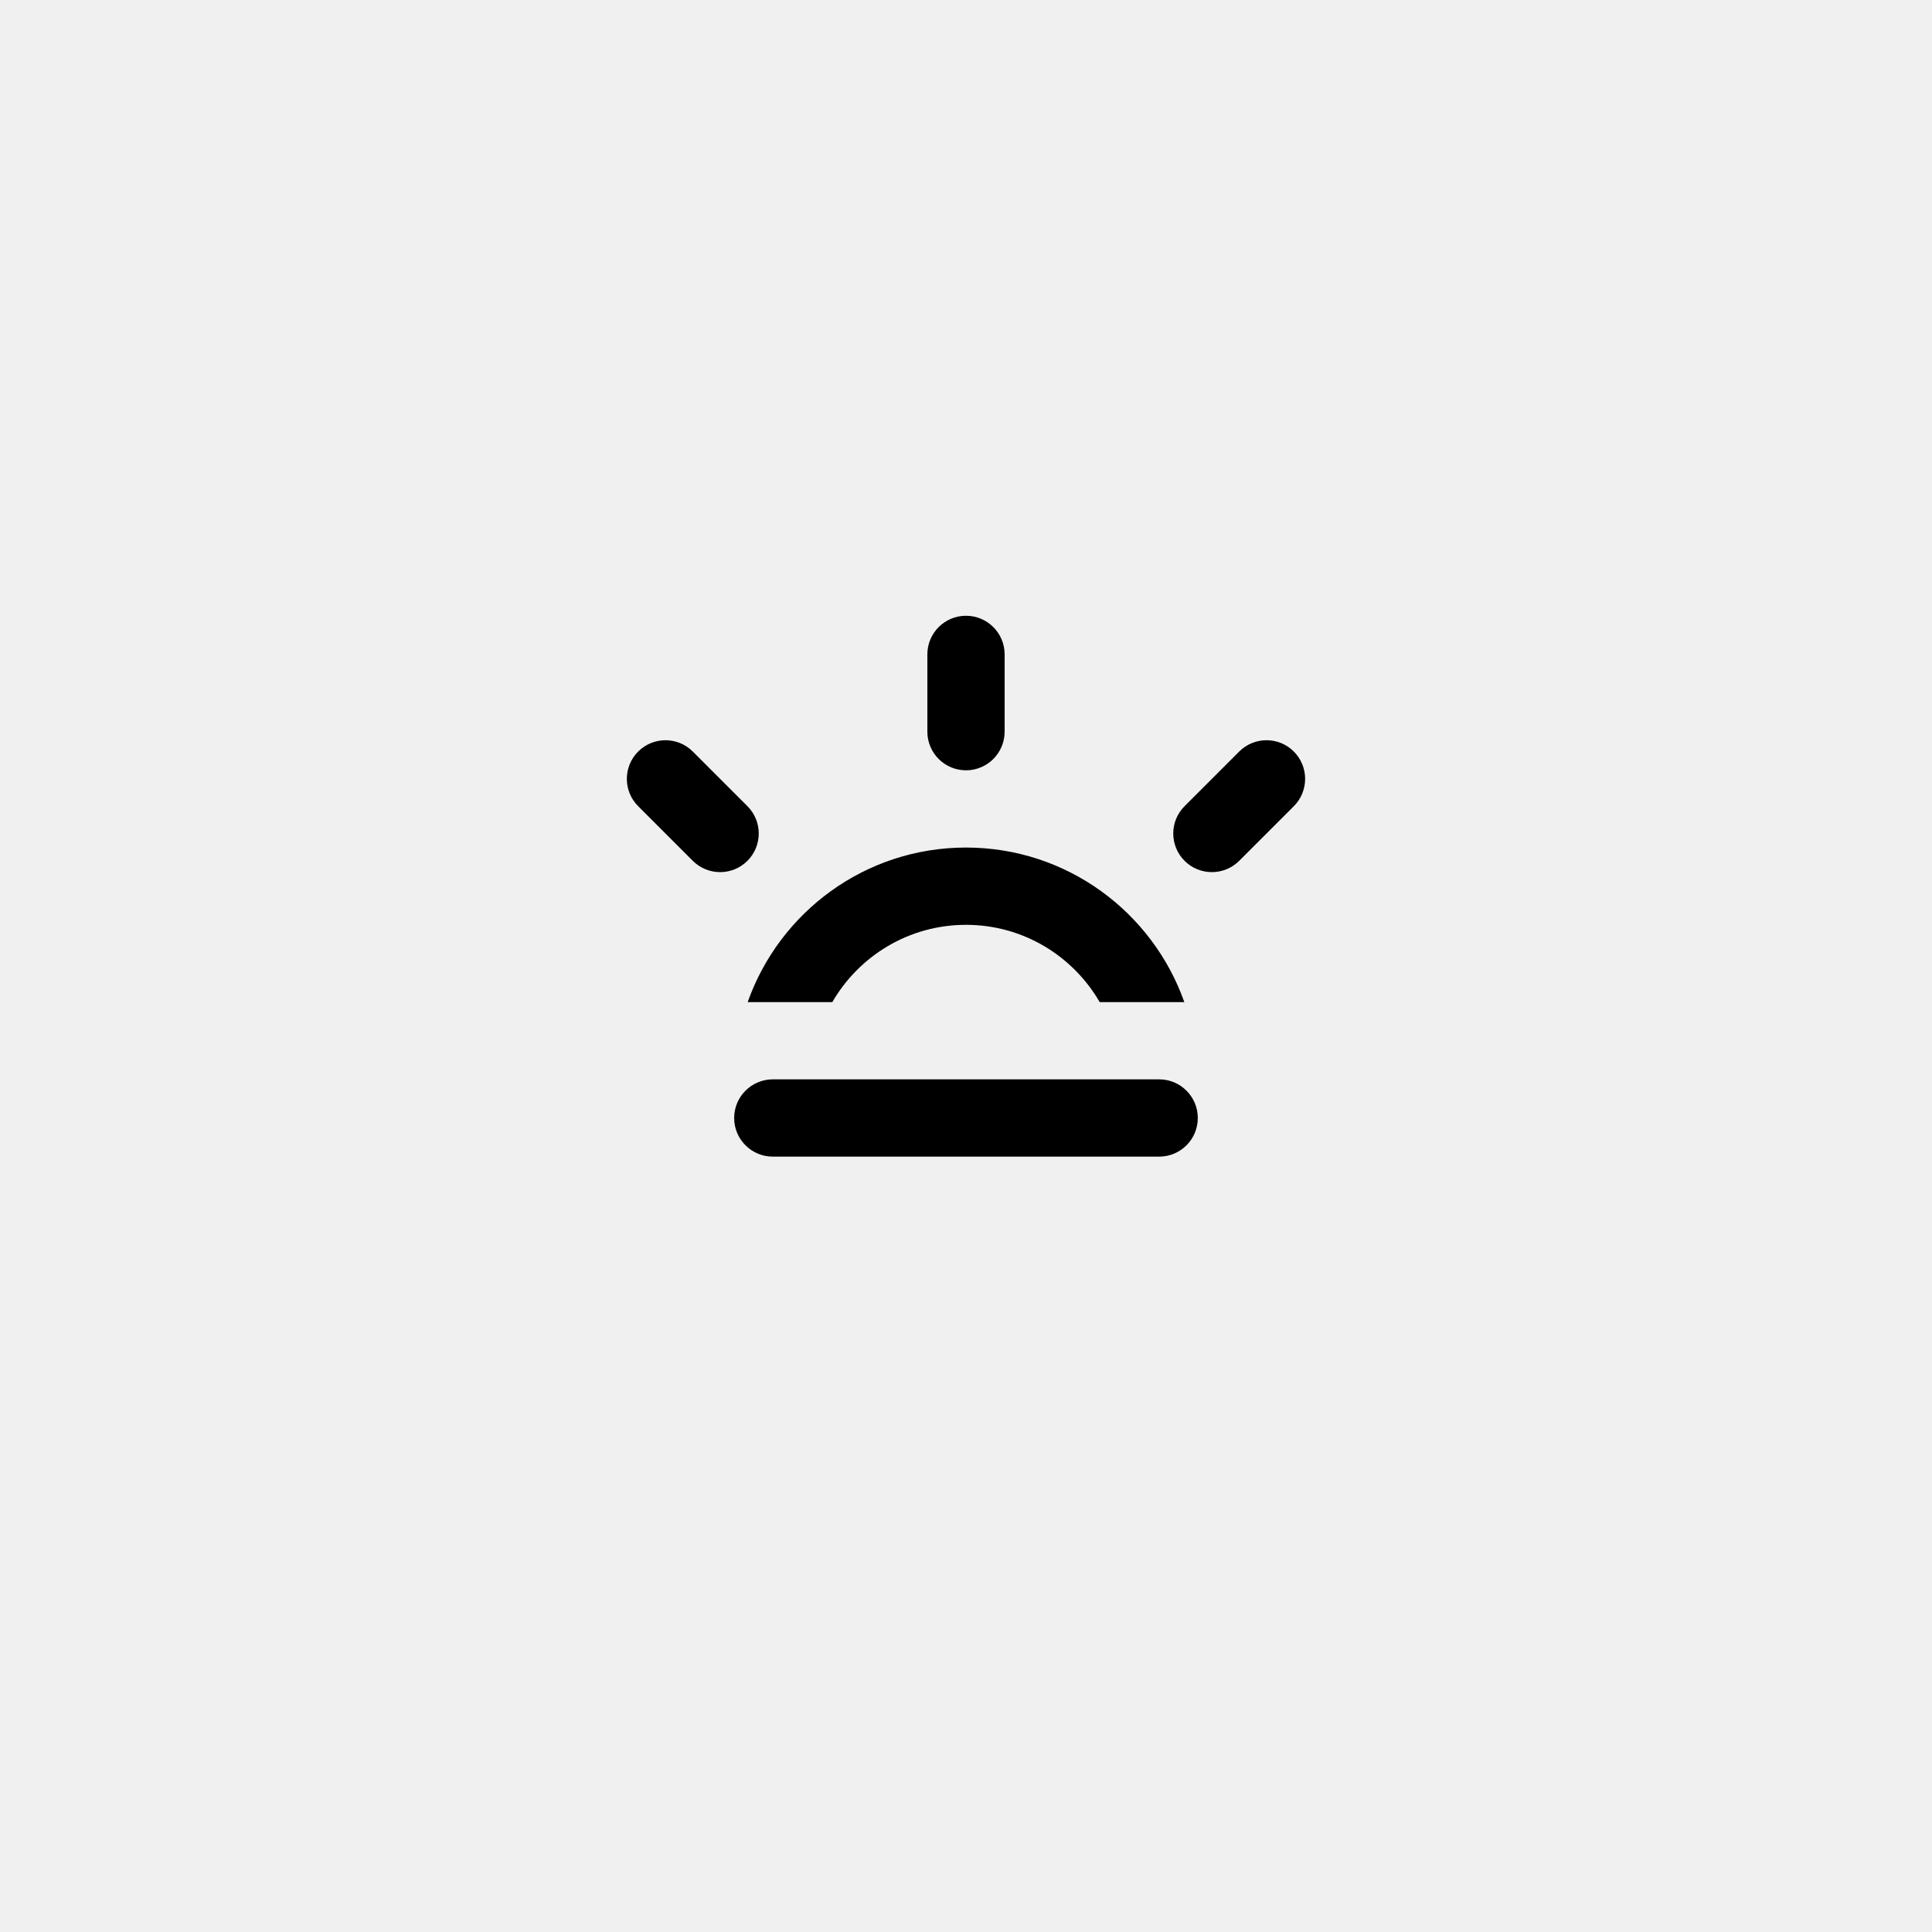
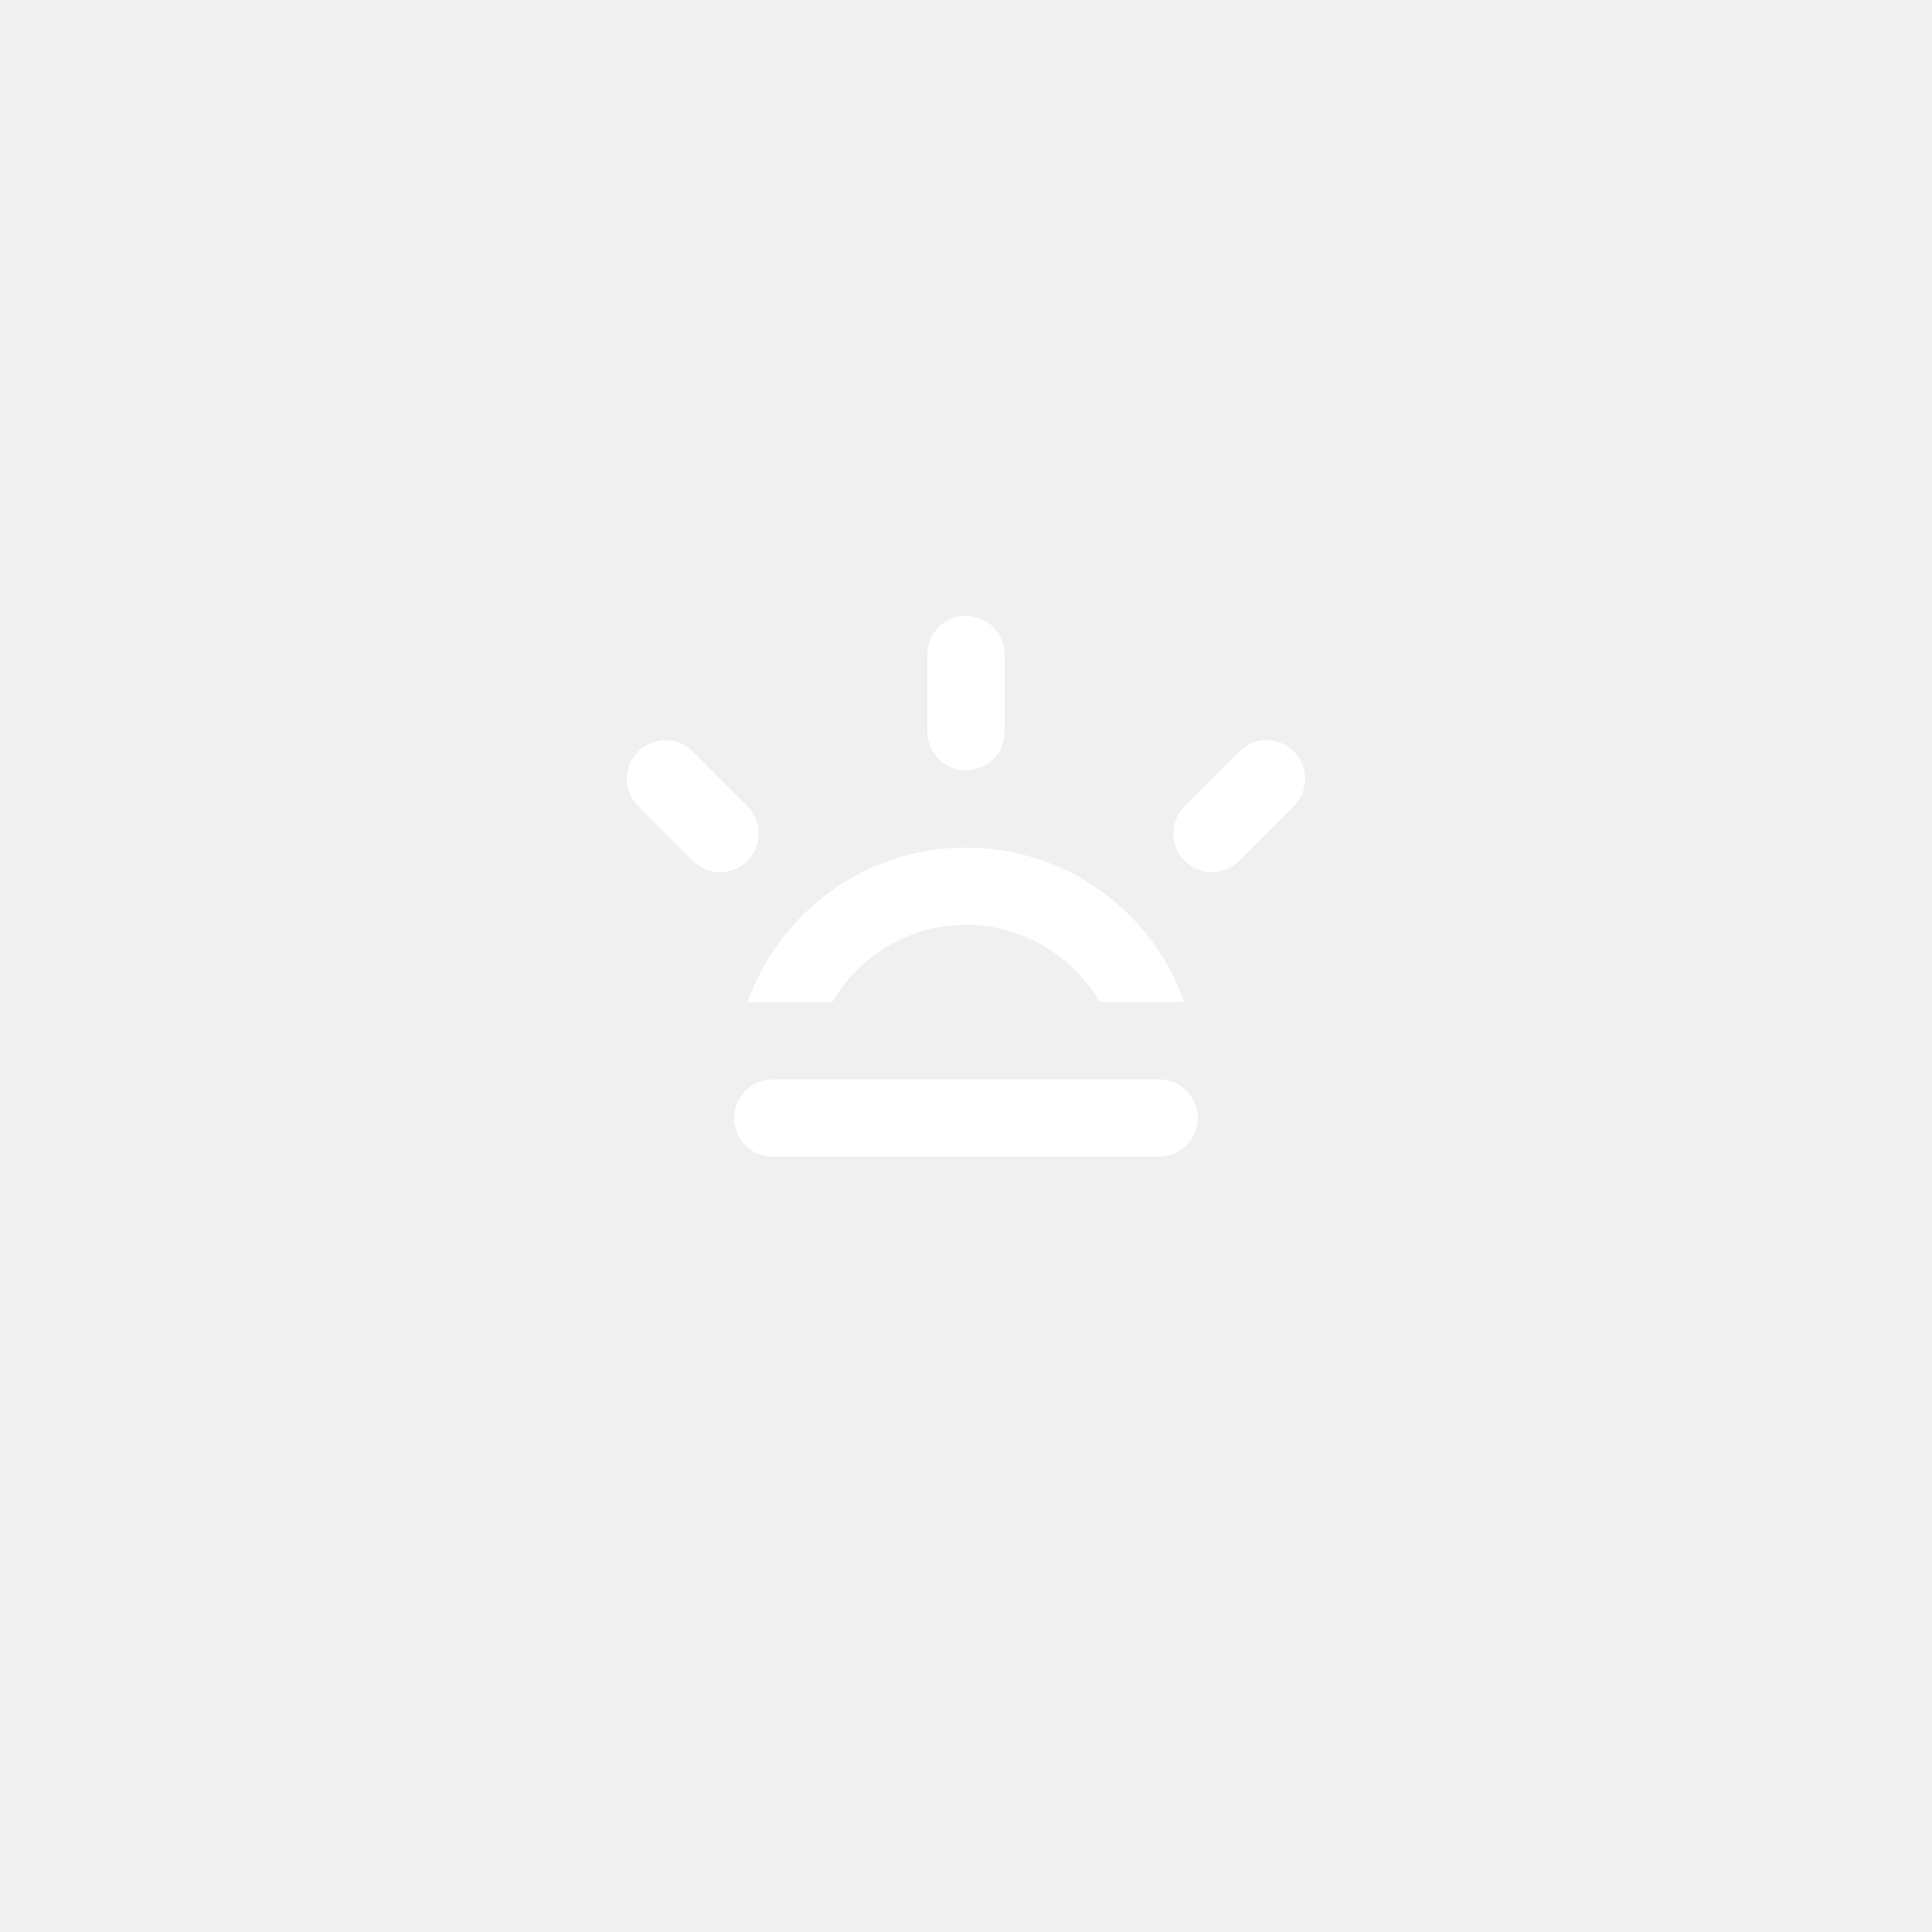
<svg xmlns="http://www.w3.org/2000/svg" version="1.1" id="Layer_1" x="0px" y="0px" width="100px" height="100px" viewBox="0 0 100 100" enable-background="new 0 0 100 100" xml:space="preserve">
-   <path fill-rule="evenodd" clip-rule="evenodd" d="M64.141,44.556c-0.781,0.78-2.049,0.78-2.828,0c-0.781-0.781-0.781-2.048,0-2.828  l2.828-2.828c0.779-0.781,2.047-0.781,2.828,0c0.779,0.78,0.779,2.047,0,2.828L64.141,44.556z M56.92,51.869  c-1.385-2.389-3.961-4-6.92-4s-5.537,1.611-6.92,4h-4.381c1.648-4.658,6.078-8,11.301-8c5.221,0,9.652,3.342,11.301,8H56.92z   M50,39.871c-1.105,0-2-0.896-2-2v-4c0-1.104,0.895-1.999,2-1.999c1.104,0,2,0.895,2,1.999v4C52,38.975,51.104,39.871,50,39.871z   M35.859,44.556l-2.828-2.828c-0.781-0.781-0.781-2.048,0-2.828c0.781-0.781,2.047-0.781,2.828,0l2.828,2.828  c0.781,0.78,0.781,2.047,0,2.828C37.906,45.336,36.641,45.336,35.859,44.556z M40,55.867h19.998c1.105,0,2,0.896,2,2  c0,1.105-0.895,2-2,2H40c-1.104,0-2-0.895-2-2C38,56.764,38.896,55.867,40,55.867z" />
+   <path fill="#fff" fill-rule="evenodd" clip-rule="evenodd" d="M64.141,44.556c-0.781,0.78-2.049,0.78-2.828,0c-0.781-0.781-0.781-2.048,0-2.828  l2.828-2.828c0.779-0.781,2.047-0.781,2.828,0c0.779,0.78,0.779,2.047,0,2.828L64.141,44.556z M56.92,51.869  c-1.385-2.389-3.961-4-6.92-4s-5.537,1.611-6.92,4h-4.381c1.648-4.658,6.078-8,11.301-8c5.221,0,9.652,3.342,11.301,8H56.92z   M50,39.871c-1.105,0-2-0.896-2-2v-4c0-1.104,0.895-1.999,2-1.999c1.104,0,2,0.895,2,1.999v4C52,38.975,51.104,39.871,50,39.871z   M35.859,44.556l-2.828-2.828c-0.781-0.781-0.781-2.048,0-2.828c0.781-0.781,2.047-0.781,2.828,0l2.828,2.828  c0.781,0.78,0.781,2.047,0,2.828C37.906,45.336,36.641,45.336,35.859,44.556z M40,55.867h19.998c1.105,0,2,0.896,2,2  c0,1.105-0.895,2-2,2H40c-1.104,0-2-0.895-2-2C38,56.764,38.896,55.867,40,55.867z" />
</svg>
